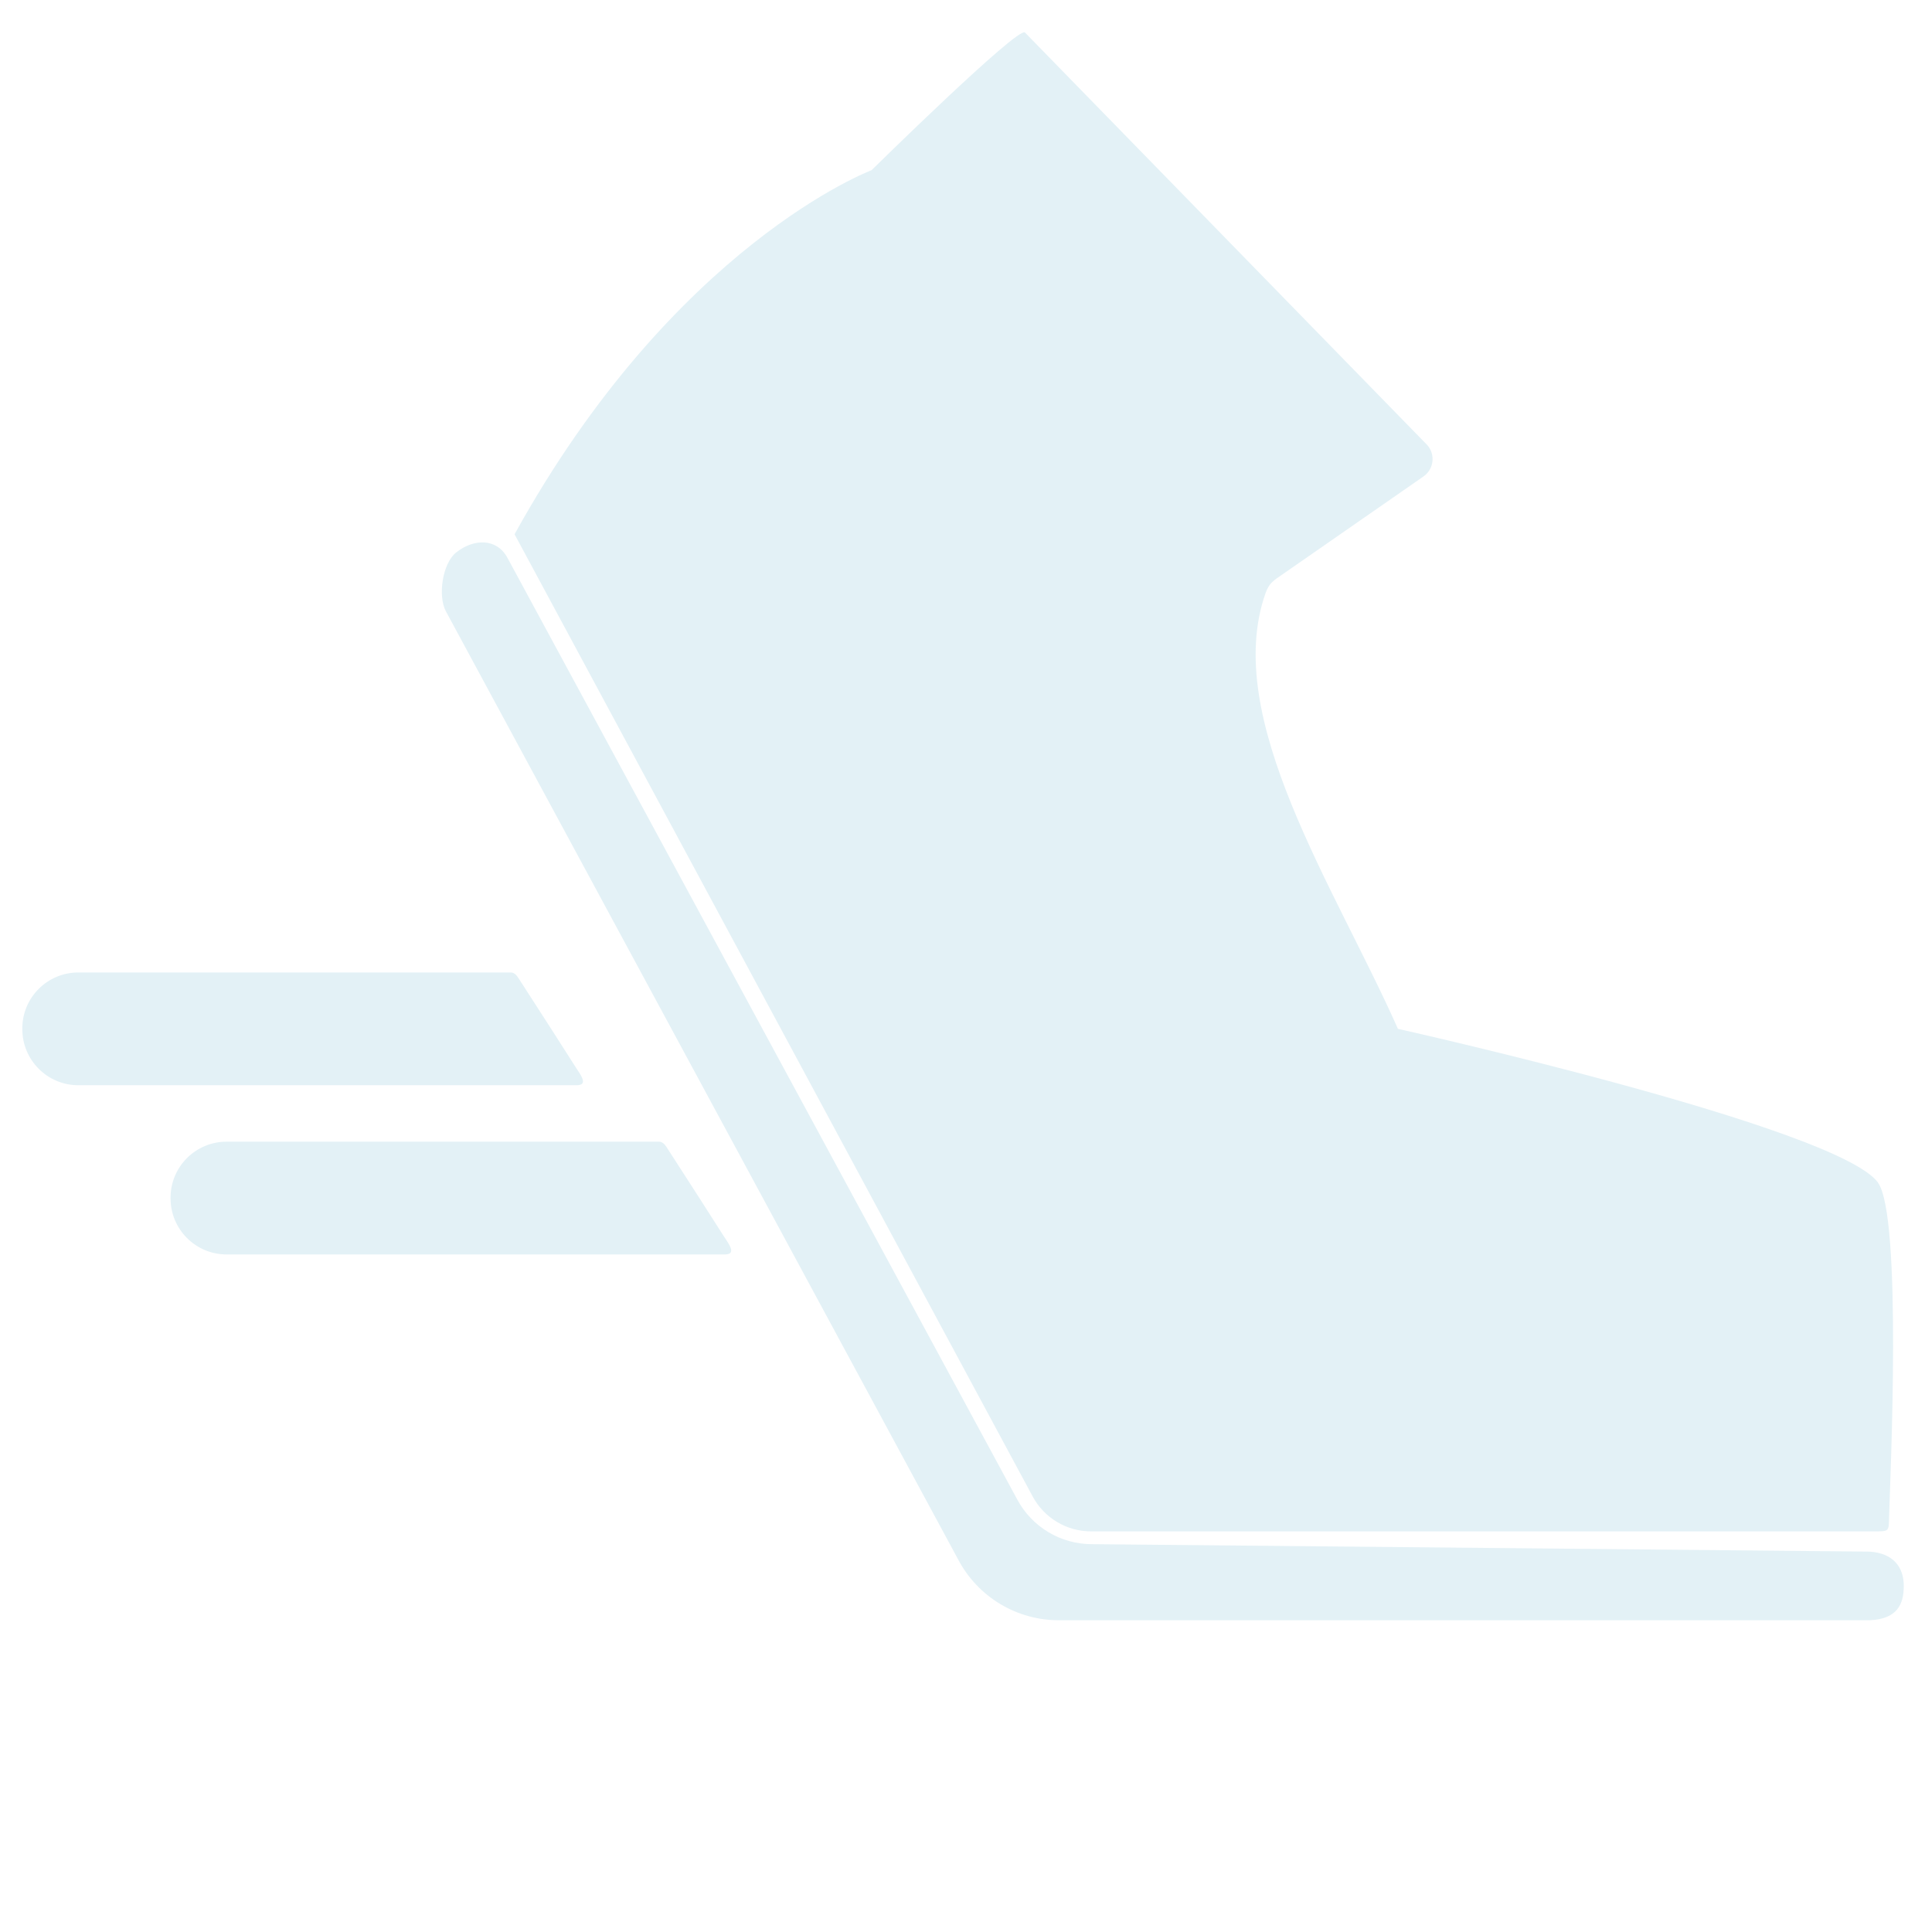
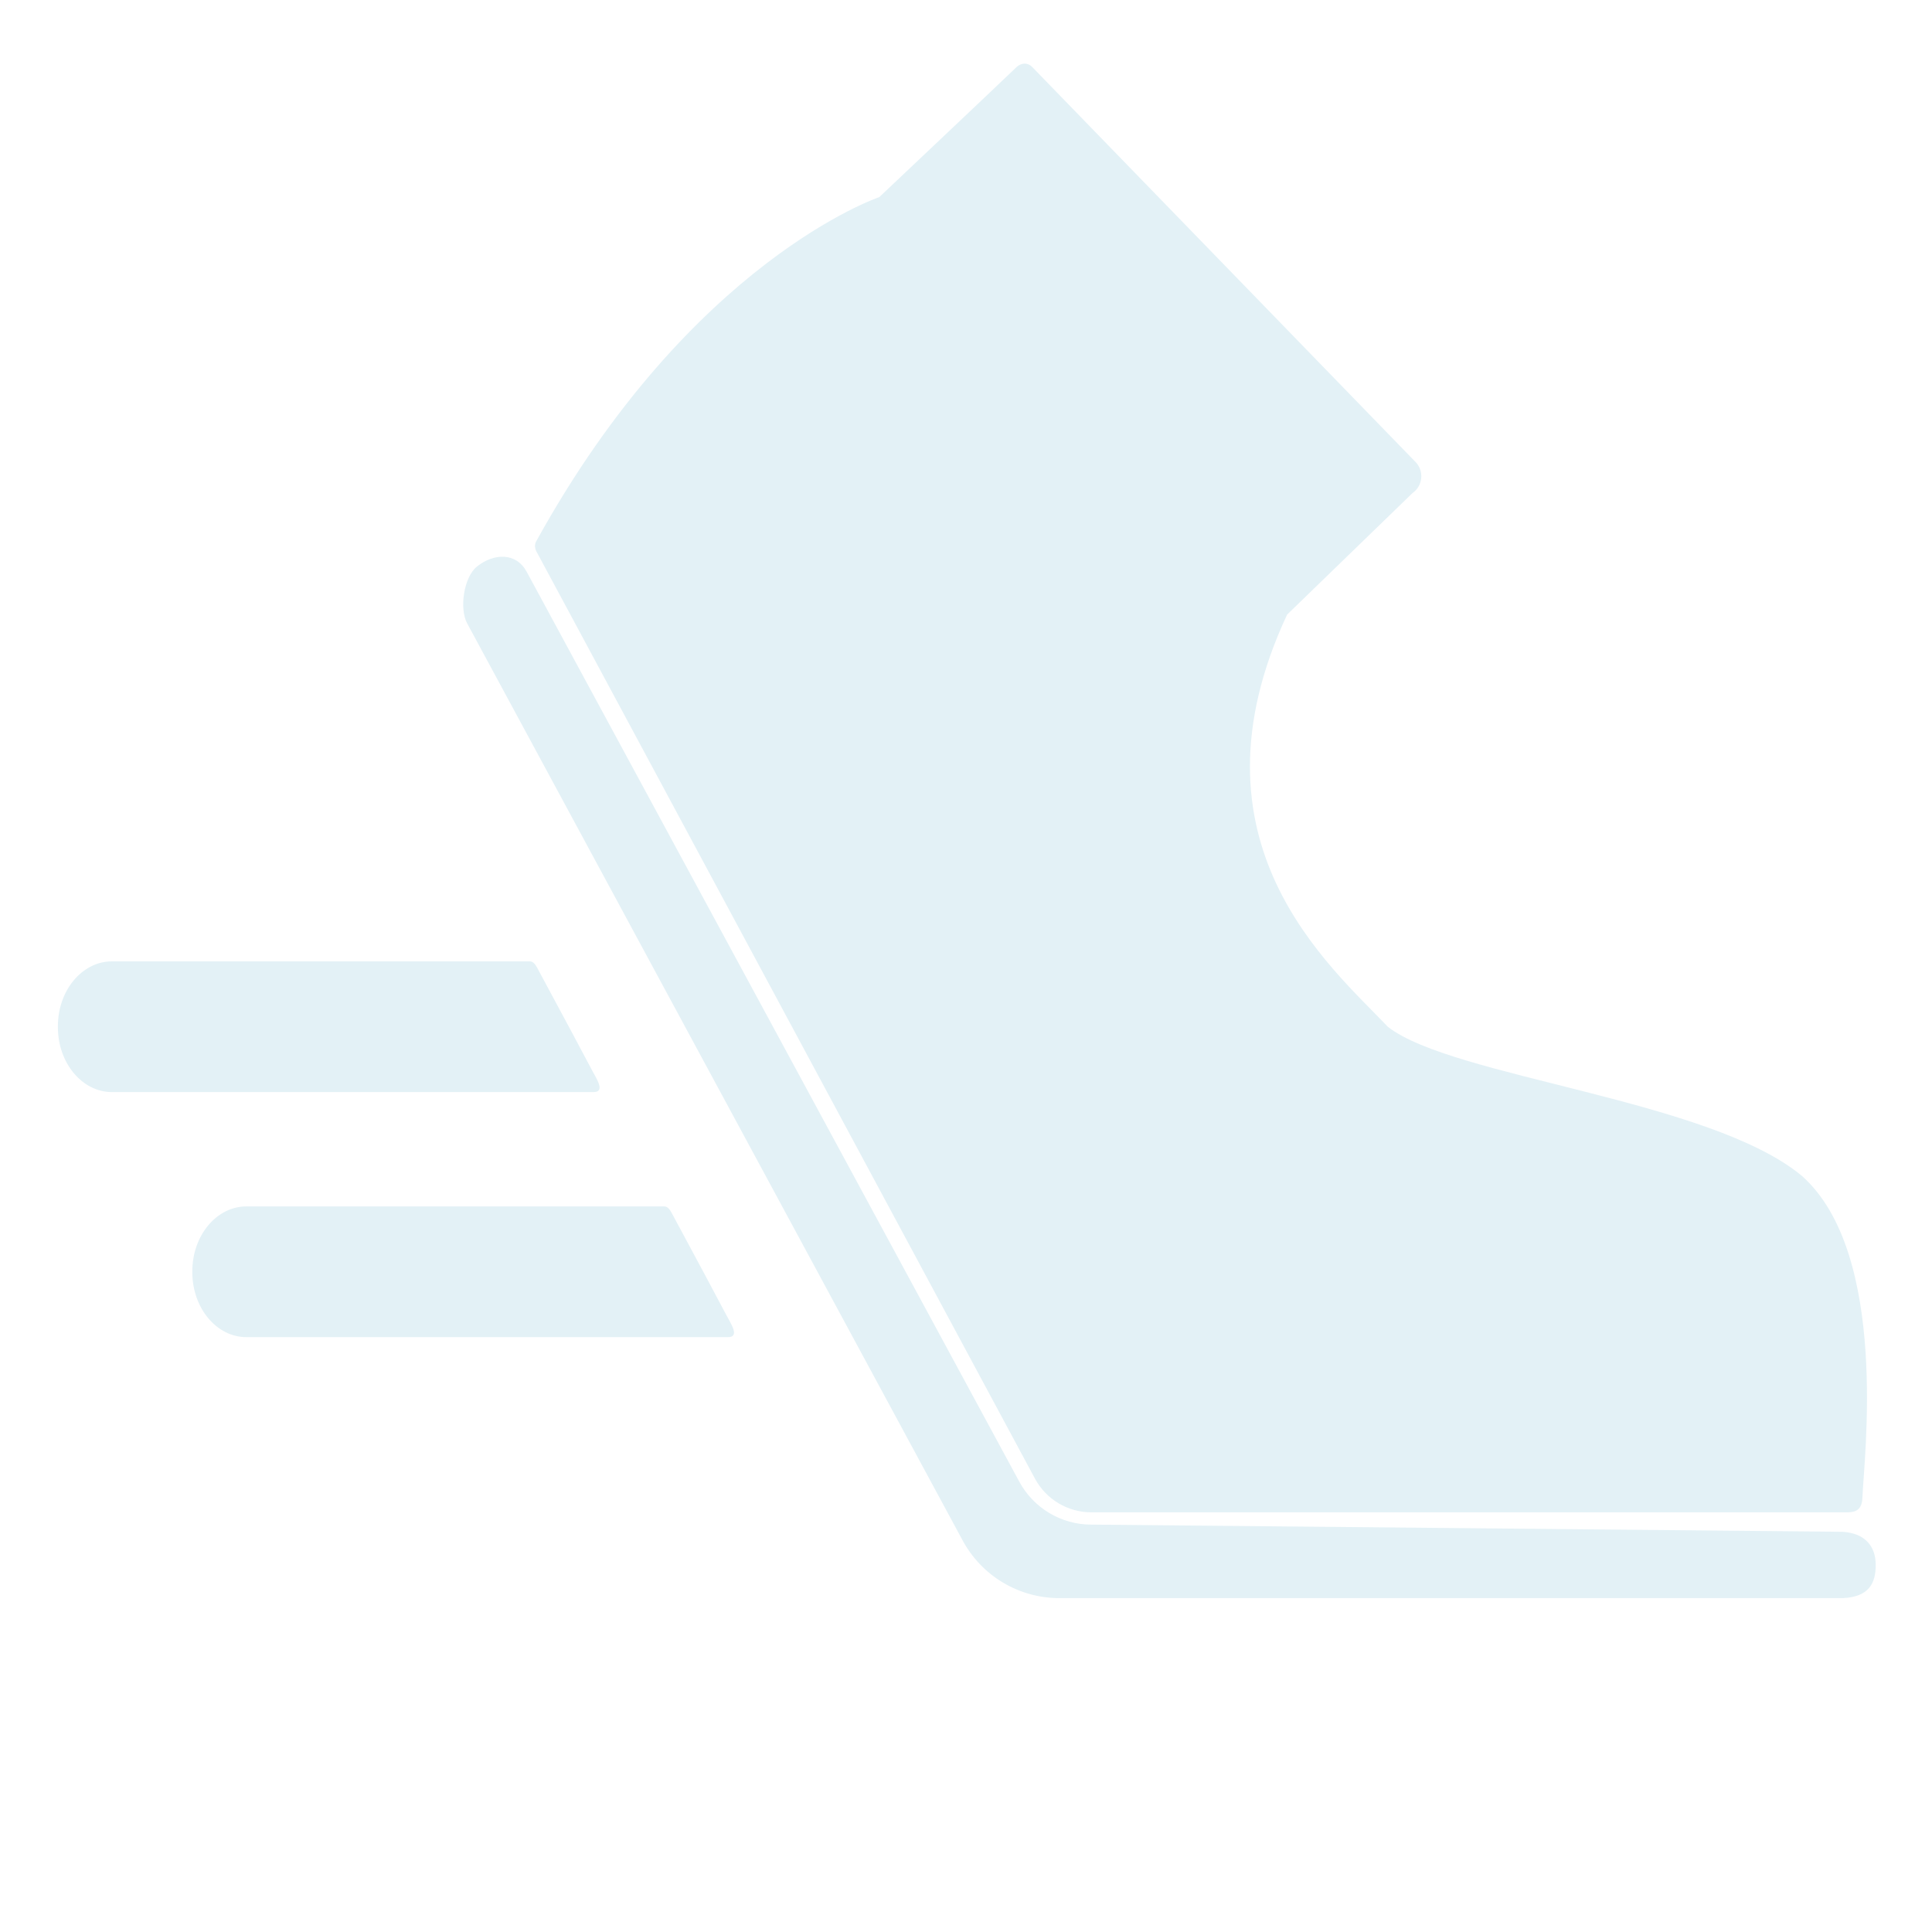
- <svg xmlns="http://www.w3.org/2000/svg" id="AGI" viewBox="0 0 256 257">
+ <svg xmlns="http://www.w3.org/2000/svg" id="AGI" viewBox="0 0 266 266">
  <defs>
    <style>
      .cls-1 {
        fill: #e3f1f6;
      }
    </style>
  </defs>
-   <path class="cls-1" d="M249.8,157.29c3.26,4.41,1.65,39.2,1.5,44.38-.06,2.04.11,2.04-2.04,2.04h-104.11c-3.25,0-6.24-1.78-7.78-4.65l-68.92-127.99c21.32-38.61,47.49-48.43,47.49-48.43,0,0,19.57-19.26,20.41-18.31l53.51,54.87c1.12,1.26.88,3.22-.5,4.18l-18.72,13c-1.2.83-1.8,1.15-2.29,2.52-5.86,16.64,9.25,39.12,17.61,57.96,0,0,58.37,13.02,63.85,20.43Z" />
-   <path class="cls-1" d="M253.25,210.97h0c0,2.5-.91,4.38-4.5,4.56h-107.72c-5.7.07-10.95-3.07-13.59-8.12L59.31,81.31c-1.09-2.05-.45-6.36,1.36-7.81h0c2.35-1.87,5.4-1.94,6.83.7l67.8,125.23c1.96,3.69,5.81,6,9.99,5.98l103.38.99c3.16.19,4.58,2.04,4.58,4.56Z" />
-   <path class="cls-1" d="M96.43,166.87H30.14c-4.11,0-7.45-3.34-7.45-7.45,0-.04,0-.07,0-.11,0-4.11,3.34-7.44,7.45-7.44h57.53c.39,0,.71.28.98.69q5.29,8.19,7.59,11.82c.64,1.01,1.86,2.49.18,2.49Z" />
-   <path class="cls-1" d="M76.7,144.36H10.42c-4.11,0-7.45-3.34-7.45-7.45,0-.04,0-.07,0-.11,0-4.11,3.34-7.44,7.45-7.44h57.53c.39,0,.71.28.98.69q5.29,8.19,7.59,11.82c.64,1.01,1.86,2.49.18,2.49Z" />
+   <path class="cls-1" d="M73.87,74.45c21.32-38.61,47.19-47.31,47.19-47.31,0,0,17.23-16.28,18.97-17.97.64-.52,1.47-.61,2.13.1l52.82,54.43c1.12,1.26.88,3.22-.5,4.18l-17.27,16.74c-14.62,31.31,5.94,48.39,13.87,56.75,8.92,6.99,44.3,9.96,57.01,20.53,12.06,10.73,8.52,39.1,8.33,44.28-.06,1.66-.87,2.02-2.04,2.04h-104.11c-3.25,0-6.24-1.78-7.78-4.65l-68.46-127.32c-.25-.41-.6-1.07-.17-1.8Z" />
+   <path class="cls-1" d="M258.25,215.47h0c0,2.5-.91,4.38-4.5,4.56h-107.72c-5.7.07-10.95-3.07-13.59-8.12l-68.13-126.1c-1.09-2.05-.45-6.36,1.36-7.81h0c2.35-1.87,5.4-1.94,6.83.7l67.8,125.23c1.96,3.69,5.81,6,9.99,5.98l103.38.99c3.16.19,4.58,2.04,4.58,4.56Z" />
+   <path class="cls-1" d="M100.22,184.1H33.93c-4.11,0-7.45-4-7.45-8.94,0-.04,0-.08,0-.13,0-4.93,3.34-8.93,7.45-8.93h57.53c.39,0,.71.33.98.83q5.29,9.82,7.59,14.18c.64,1.21,1.86,2.99.18,2.99Z" />
+   <path class="cls-1" d="M81.7,150.36H15.42c-4.11,0-7.45-4-7.45-8.94,0-.04,0-.08,0-.13,0-4.93,3.34-8.93,7.45-8.93h57.53c.39,0,.71.33.98.83q5.29,9.82,7.59,14.18c.64,1.21,1.86,2.99.18,2.99Z" />
</svg>
